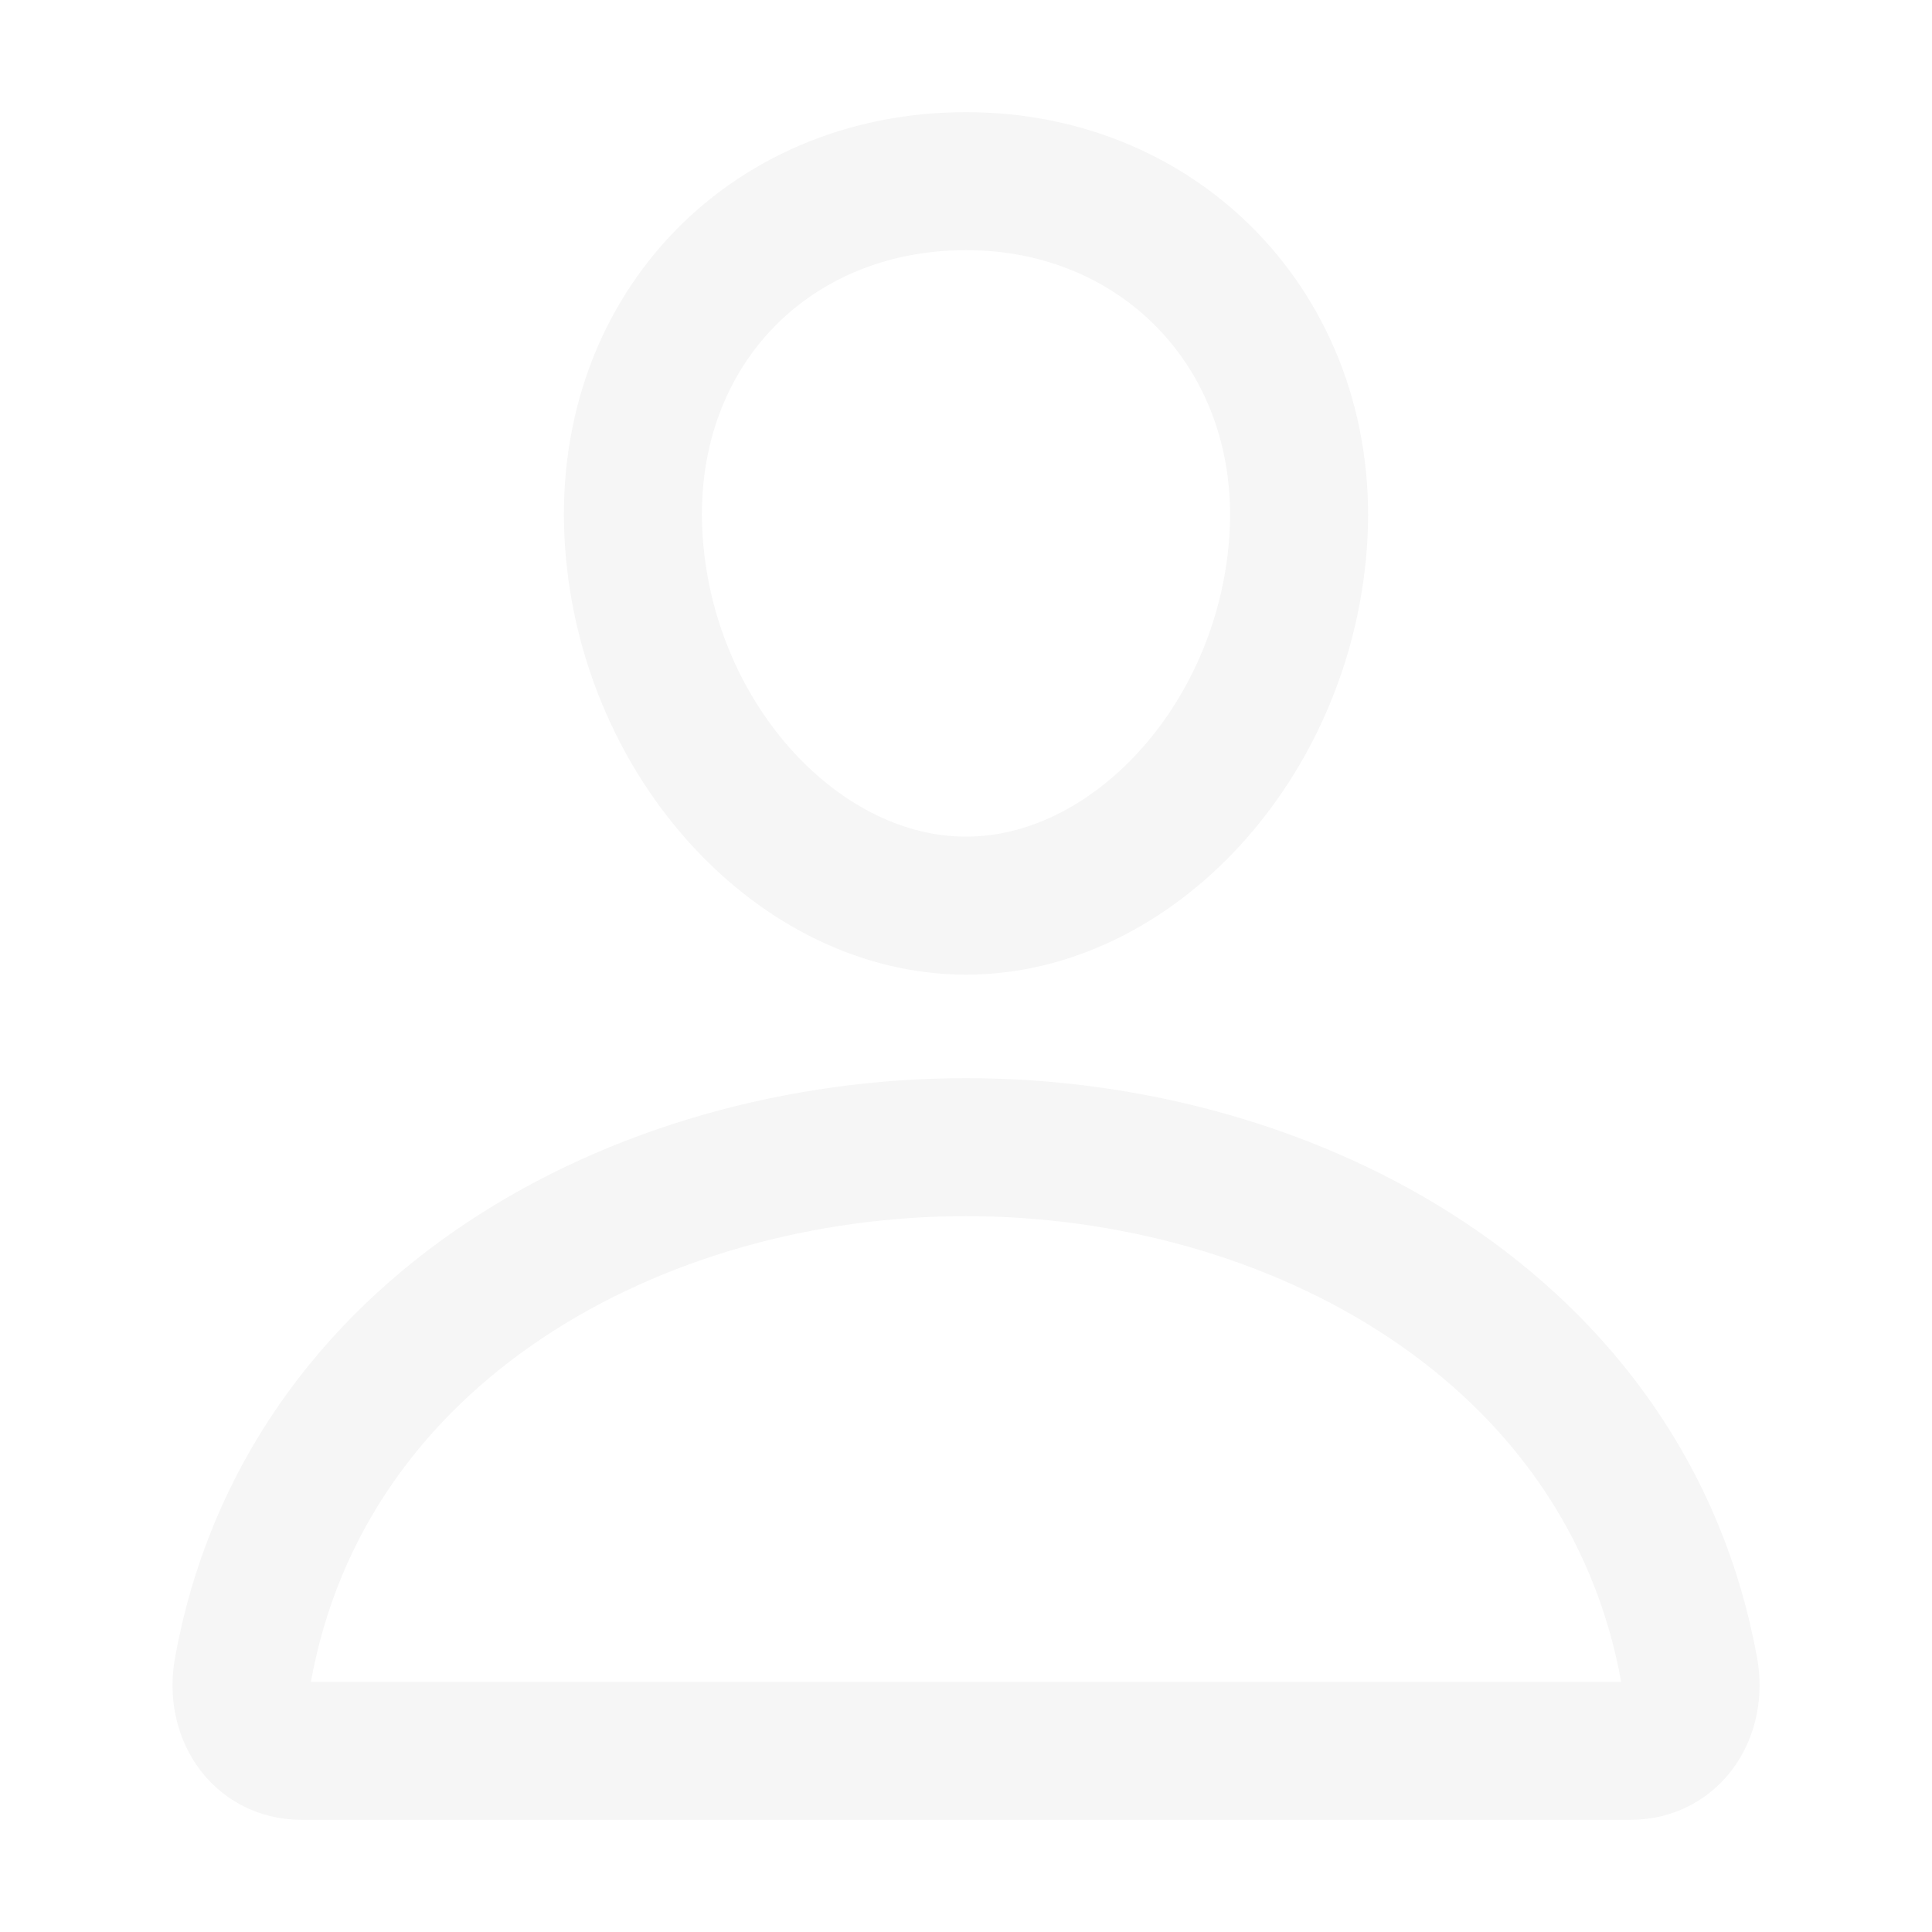
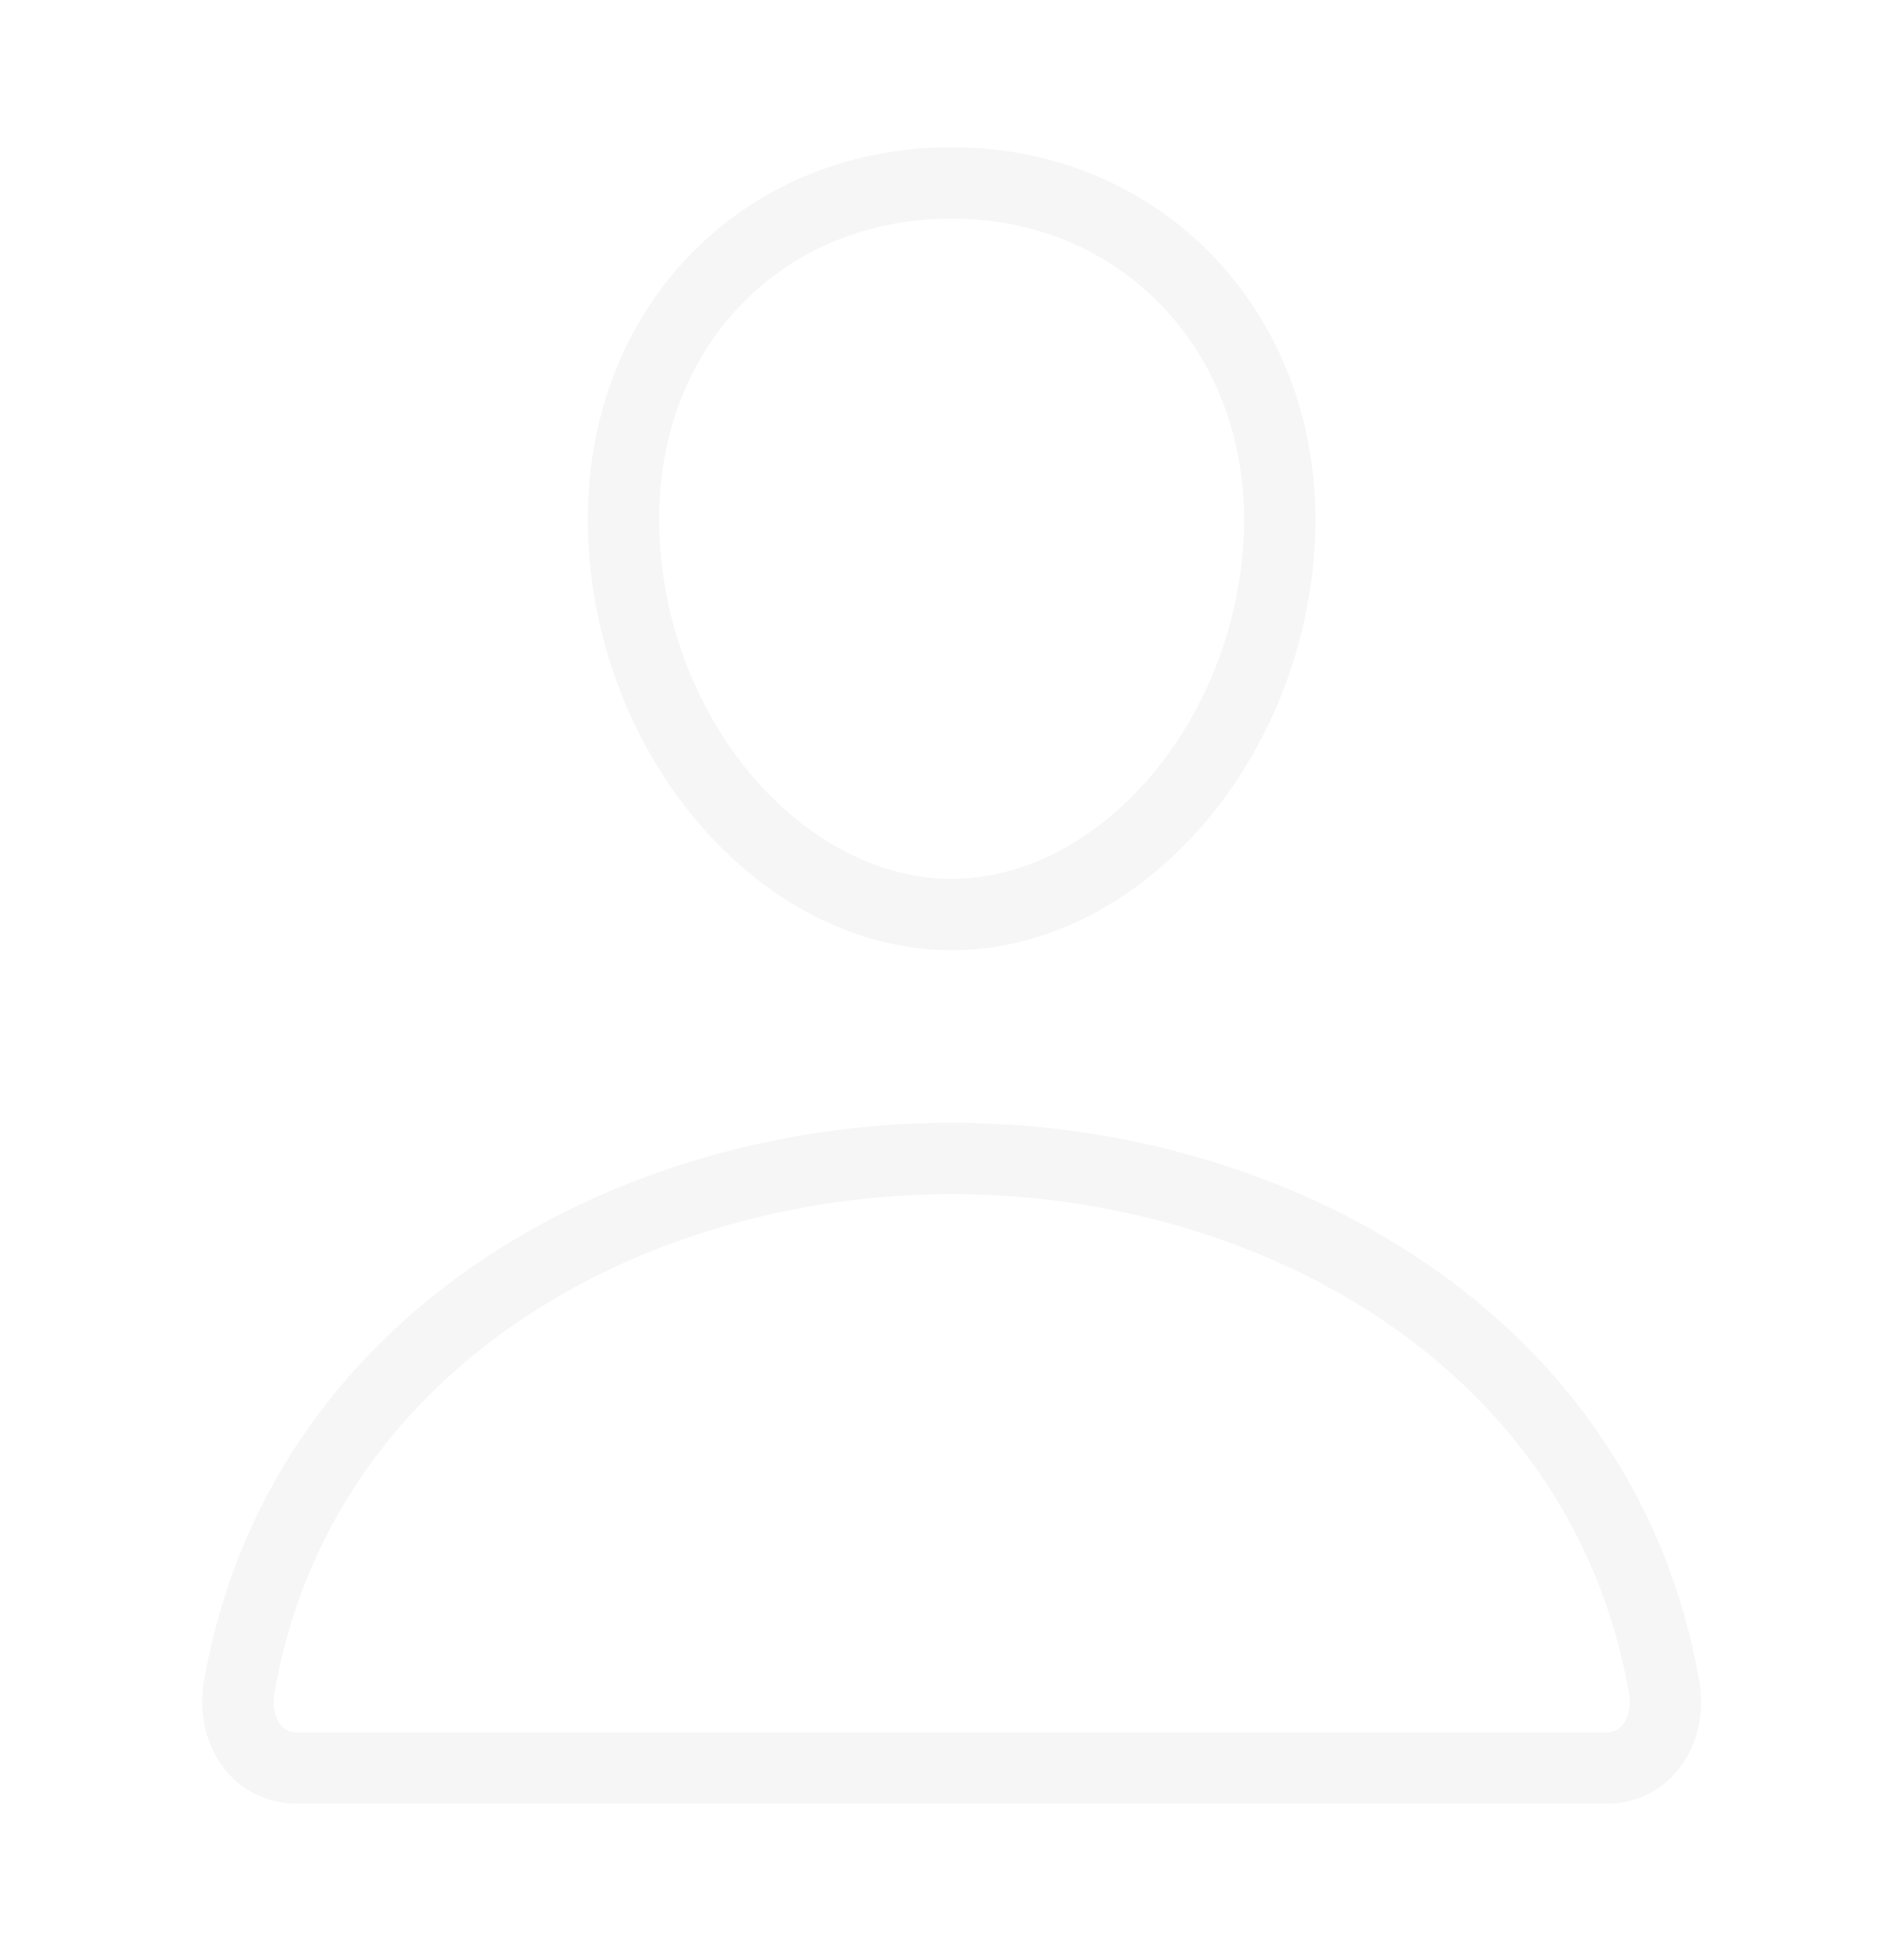
- <svg xmlns="http://www.w3.org/2000/svg" width="21" height="21" viewBox="0 0 21 21" fill="none">
-   <path d="M14.109 5.906C13.949 8.075 12.305 9.844 10.5 9.844C8.695 9.844 7.049 8.075 6.891 5.906C6.727 3.65 8.326 1.969 10.5 1.969C12.674 1.969 14.273 3.691 14.109 5.906Z" stroke="#F6F6F6" stroke-width="1.5" stroke-linecap="round" stroke-linejoin="round" />
-   <path d="M10.5 12.469C6.932 12.469 3.31 14.438 2.64 18.154C2.559 18.601 2.812 19.031 3.281 19.031H17.719C18.188 19.031 18.442 18.601 18.361 18.154C17.69 14.438 14.068 12.469 10.5 12.469Z" stroke="#F6F6F6" stroke-width="1.5" stroke-miterlimit="10" />
+ <svg xmlns="http://www.w3.org/2000/svg" width="40" height="41" viewBox="0 0 40 41" fill="none">
+   <path d="M26.875 11.531C26.568 15.765 23.437 19.219 20 19.219C16.562 19.219 13.425 15.766 13.125 11.531C12.812 7.127 15.859 3.844 20 3.844C24.14 3.844 27.187 7.207 26.875 11.531Z" stroke="#F6F6F6" stroke-width="1.5" stroke-linecap="round" stroke-linejoin="round" />
+   <path d="M20 24.344C13.203 24.344 6.305 28.188 5.028 35.443C4.874 36.317 5.357 37.156 6.25 37.156H33.75C34.644 37.156 35.127 36.317 34.973 35.443C33.696 28.188 26.797 24.344 20 24.344Z" stroke="#F6F6F6" stroke-width="1.5" stroke-miterlimit="10" />
</svg>
